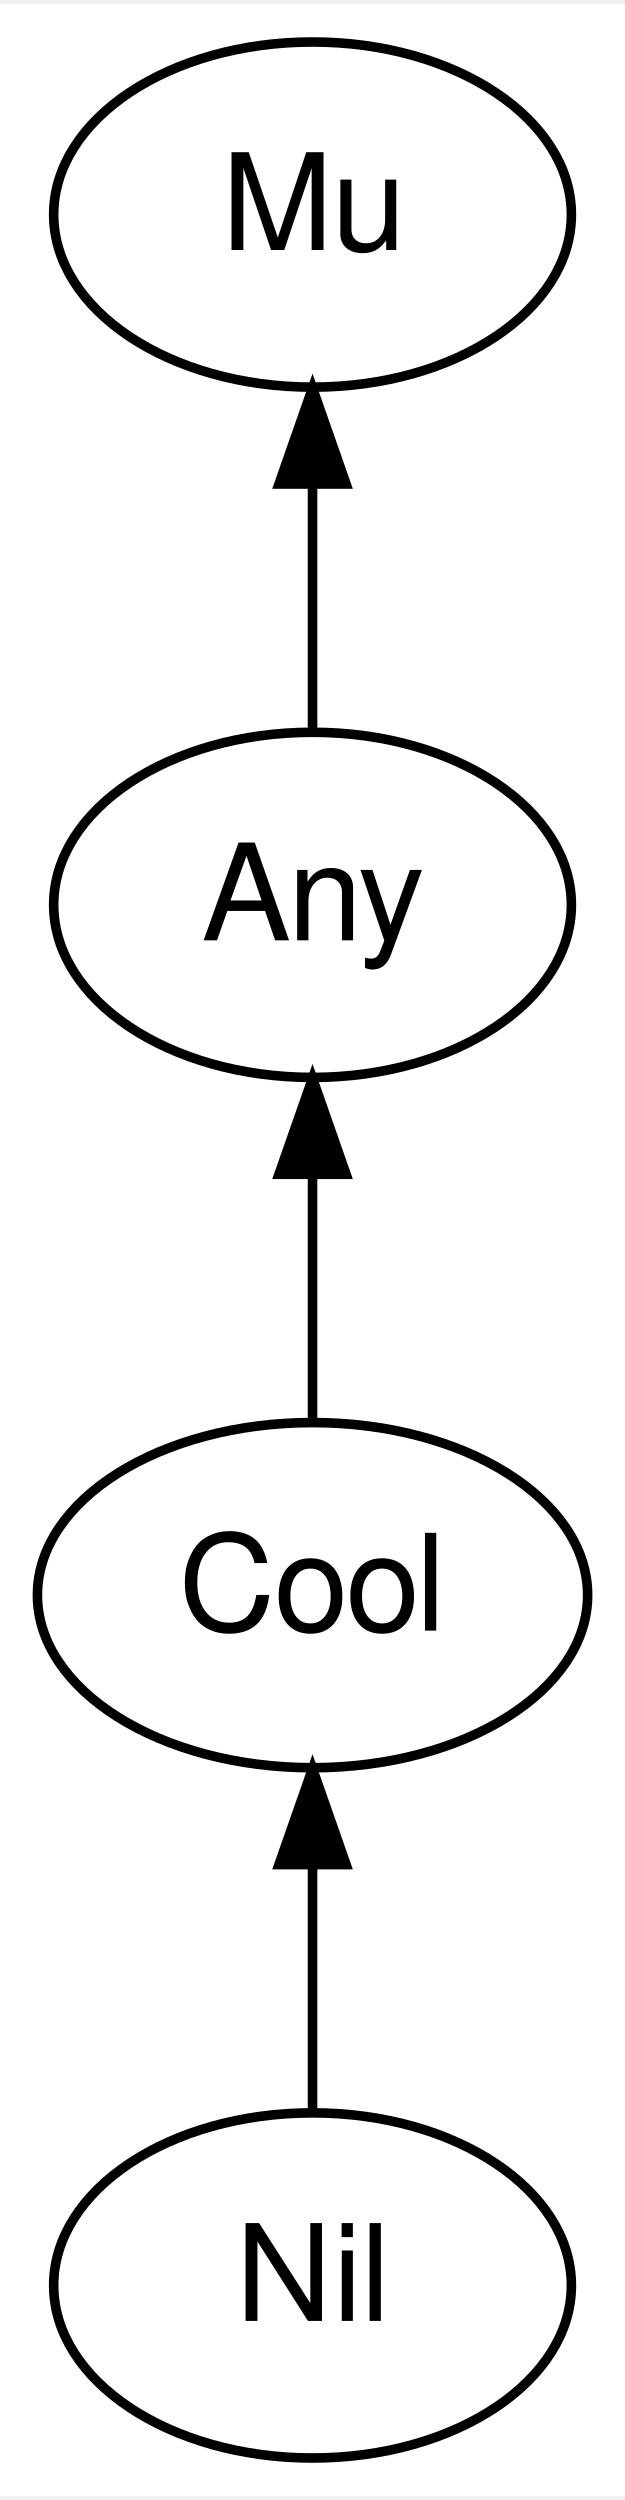
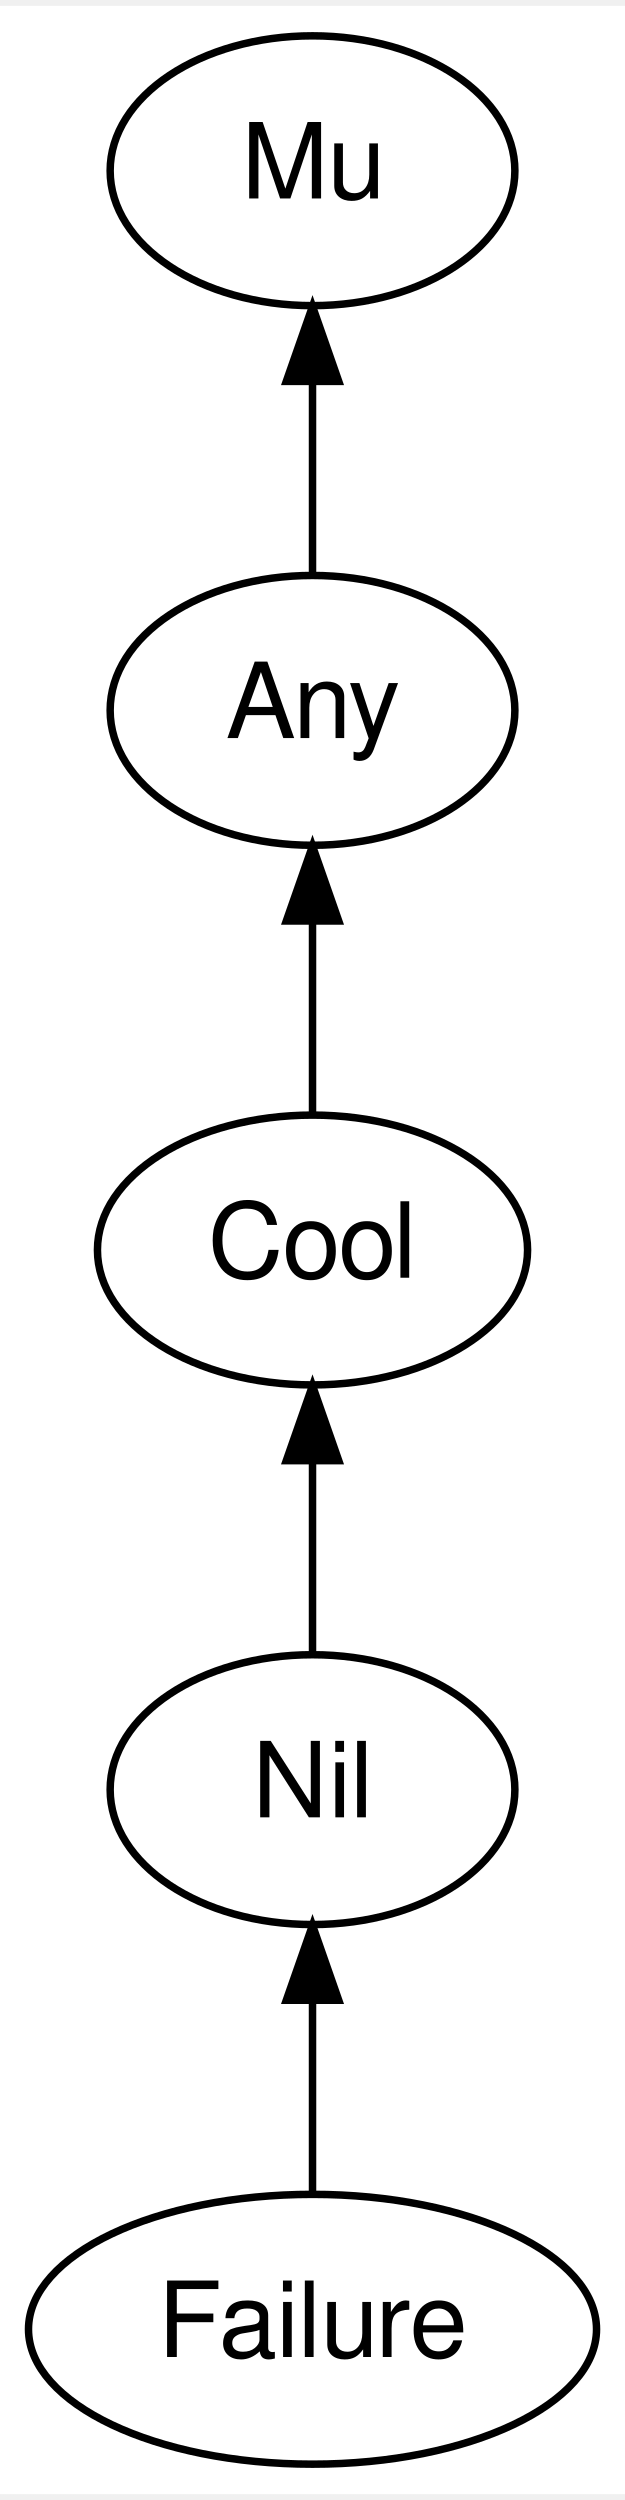
- <svg xmlns="http://www.w3.org/2000/svg" xmlns:xlink="http://www.w3.org/1999/xlink" width="65pt" height="260pt" viewBox="0.00 0.00 65.19 260.00">
-   <g id="graph0" class="graph" transform="scale(1 1) rotate(0) translate(4 256)">
-     <polygon fill="white" stroke="none" points="-4,4 -4,-256 61.195,-256 61.195,4 -4,4" />
+ <svg xmlns="http://www.w3.org/2000/svg" xmlns:xlink="http://www.w3.org/1999/xlink" width="83pt" height="332pt" viewBox="0.00 0.00 83.39 332.00">
+   <g id="graph0" class="graph" transform="scale(1 1) rotate(0) translate(4 328)">
+     <polygon fill="white" stroke="none" points="-4,4 -4,-328 79.393,-328 79.393,4 -4,4" />
    <g id="node1" class="node">
      <g id="a_node1">
        <a xlink:href="/type/Nil" xlink:title="Nil">
-           <ellipse fill="none" stroke="#000000" cx="28.598" cy="-18" rx="27" ry="18" />
-           <text text-anchor="middle" x="28.598" y="-14.3" font-family="FreeSans" font-size="14.00" fill="#000000">Nil</text>
+           <ellipse fill="none" stroke="#000000" cx="37.697" cy="-90" rx="27" ry="18" />
+           <text text-anchor="middle" x="37.697" y="-86.3" font-family="FreeSans" font-size="14.00" fill="#000000">Nil</text>
        </a>
      </g>
    </g>
    <g id="node4" class="node">
      <g id="a_node4">
        <a xlink:href="/type/Cool" xlink:title="Cool">
-           <ellipse fill="none" stroke="#000000" cx="28.598" cy="-90" rx="28.695" ry="18" />
-           <text text-anchor="middle" x="28.598" y="-86.3" font-family="FreeSans" font-size="14.00" fill="#000000">Cool</text>
+           <ellipse fill="none" stroke="#000000" cx="37.697" cy="-162" rx="28.695" ry="18" />
+           <text text-anchor="middle" x="37.697" y="-158.3" font-family="FreeSans" font-size="14.00" fill="#000000">Cool</text>
        </a>
      </g>
    </g>
    <g id="edge1" class="edge">
-       <path fill="none" stroke="#000000" d="M28.598,-36.303C28.598,-44.017 28.598,-53.288 28.598,-61.888" />
-       <polygon fill="#000000" stroke="#000000" points="25.098,-61.896 28.598,-71.896 32.098,-61.896 25.098,-61.896" />
+       <path fill="none" stroke="#000000" d="M37.697,-108.303C37.697,-116.017 37.697,-125.288 37.697,-133.888" />
+       <polygon fill="#000000" stroke="#000000" points="34.197,-133.896 37.697,-143.896 41.197,-133.896 34.197,-133.896" />
    </g>
    <g id="node2" class="node">
      <g id="a_node2">
        <a xlink:href="/type/Mu" xlink:title="Mu">
-           <ellipse fill="none" stroke="#000000" cx="28.598" cy="-234" rx="27" ry="18" />
-           <text text-anchor="middle" x="28.598" y="-230.3" font-family="FreeSans" font-size="14.00" fill="#000000">Mu</text>
+           <ellipse fill="none" stroke="#000000" cx="37.697" cy="-306" rx="27" ry="18" />
+           <text text-anchor="middle" x="37.697" y="-302.3" font-family="FreeSans" font-size="14.00" fill="#000000">Mu</text>
        </a>
      </g>
    </g>
    <g id="node3" class="node">
      <g id="a_node3">
        <a xlink:href="/type/Any" xlink:title="Any">
-           <ellipse fill="none" stroke="#000000" cx="28.598" cy="-162" rx="27" ry="18" />
-           <text text-anchor="middle" x="28.598" y="-158.3" font-family="FreeSans" font-size="14.00" fill="#000000">Any</text>
+           <ellipse fill="none" stroke="#000000" cx="37.697" cy="-234" rx="27" ry="18" />
+           <text text-anchor="middle" x="37.697" y="-230.3" font-family="FreeSans" font-size="14.00" fill="#000000">Any</text>
        </a>
      </g>
    </g>
    <g id="edge2" class="edge">
-       <path fill="none" stroke="#000000" d="M28.598,-180.303C28.598,-188.017 28.598,-197.288 28.598,-205.888" />
-       <polygon fill="#000000" stroke="#000000" points="25.098,-205.896 28.598,-215.896 32.098,-205.896 25.098,-205.896" />
+       <path fill="none" stroke="#000000" d="M37.697,-252.303C37.697,-260.017 37.697,-269.288 37.697,-277.888" />
+       <polygon fill="#000000" stroke="#000000" points="34.197,-277.896 37.697,-287.896 41.197,-277.896 34.197,-277.896" />
    </g>
    <g id="edge3" class="edge">
-       <path fill="none" stroke="#000000" d="M28.598,-108.303C28.598,-116.017 28.598,-125.288 28.598,-133.888" />
-       <polygon fill="#000000" stroke="#000000" points="25.098,-133.896 28.598,-143.896 32.098,-133.896 25.098,-133.896" />
+       <path fill="none" stroke="#000000" d="M37.697,-180.303C37.697,-188.017 37.697,-197.288 37.697,-205.888" />
+       <polygon fill="#000000" stroke="#000000" points="34.197,-205.896 37.697,-215.896 41.197,-205.896 34.197,-205.896" />
+     </g>
+     <g id="node5" class="node">
+       <g id="a_node5">
+         <a xlink:href="/type/Failure" xlink:title="Failure">
+           <ellipse fill="none" stroke="#000000" cx="37.697" cy="-18" rx="37.894" ry="18" />
+           <text text-anchor="middle" x="37.697" y="-14.3" font-family="FreeSans" font-size="14.00" fill="#000000">Failure</text>
+         </a>
+       </g>
+     </g>
+     <g id="edge4" class="edge">
+       <path fill="none" stroke="#000000" d="M37.697,-36.303C37.697,-44.017 37.697,-53.288 37.697,-61.888" />
+       <polygon fill="#000000" stroke="#000000" points="34.197,-61.896 37.697,-71.896 41.197,-61.896 34.197,-61.896" />
    </g>
  </g>
</svg>
